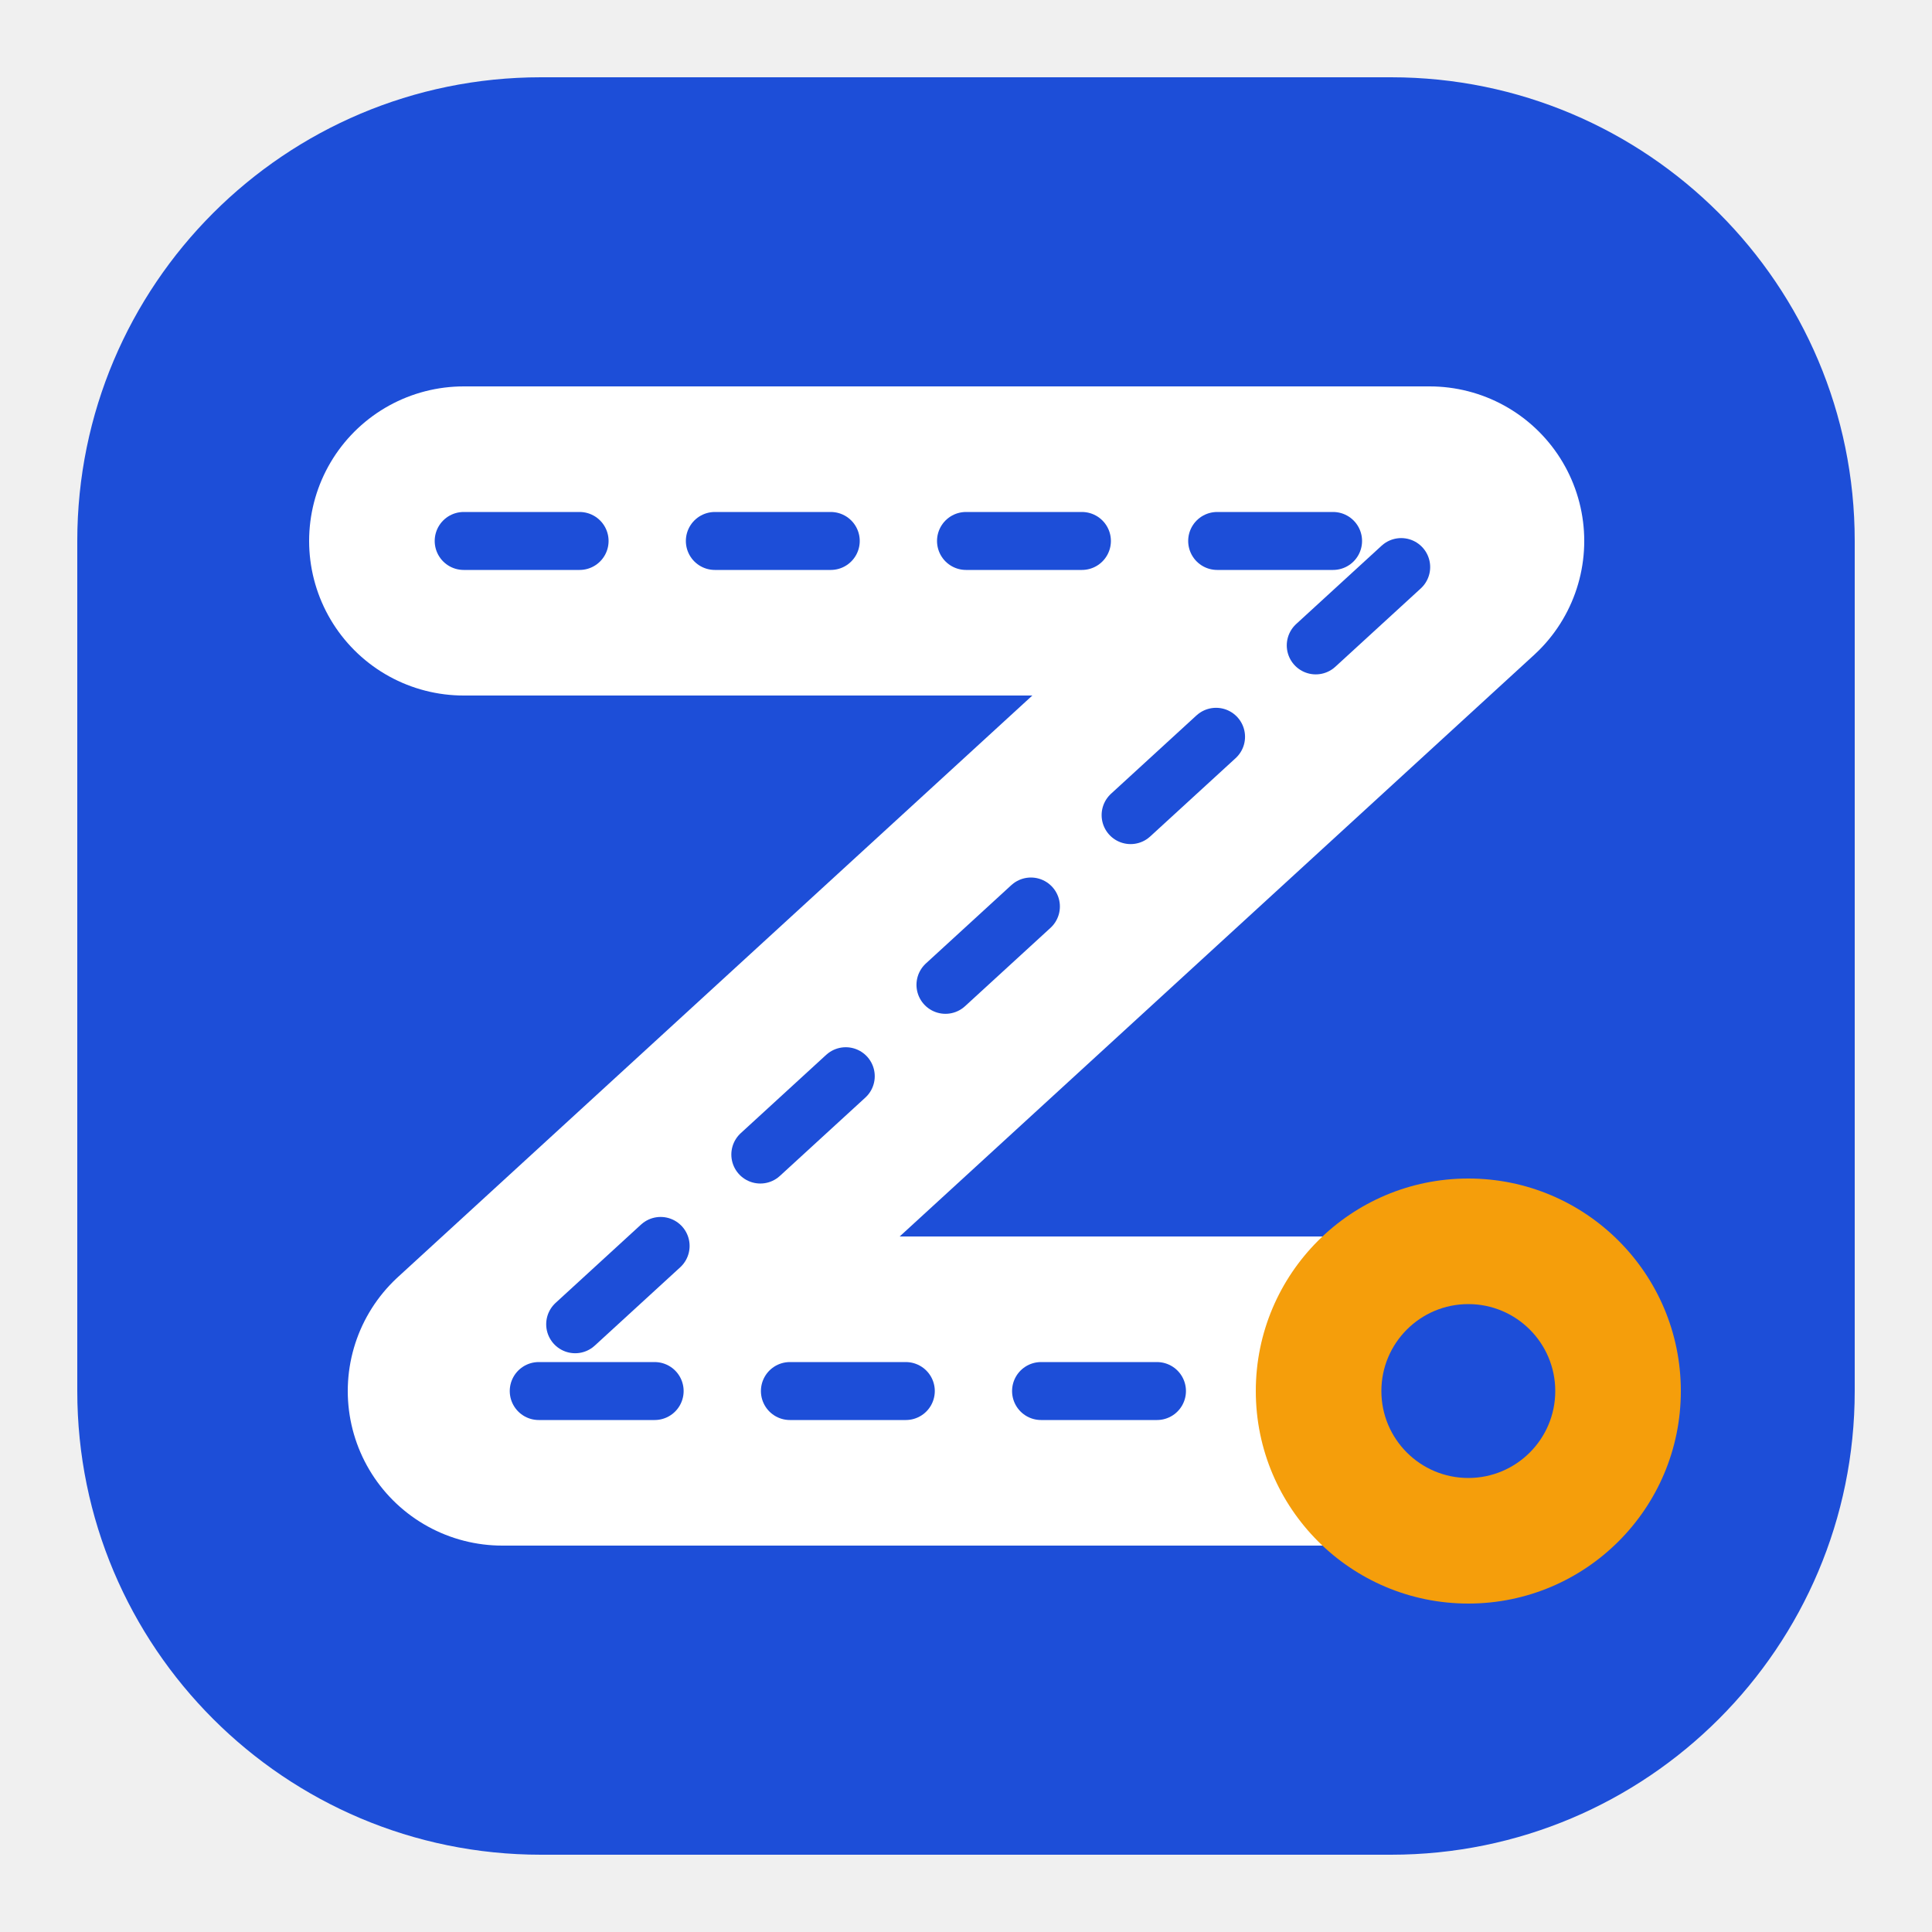
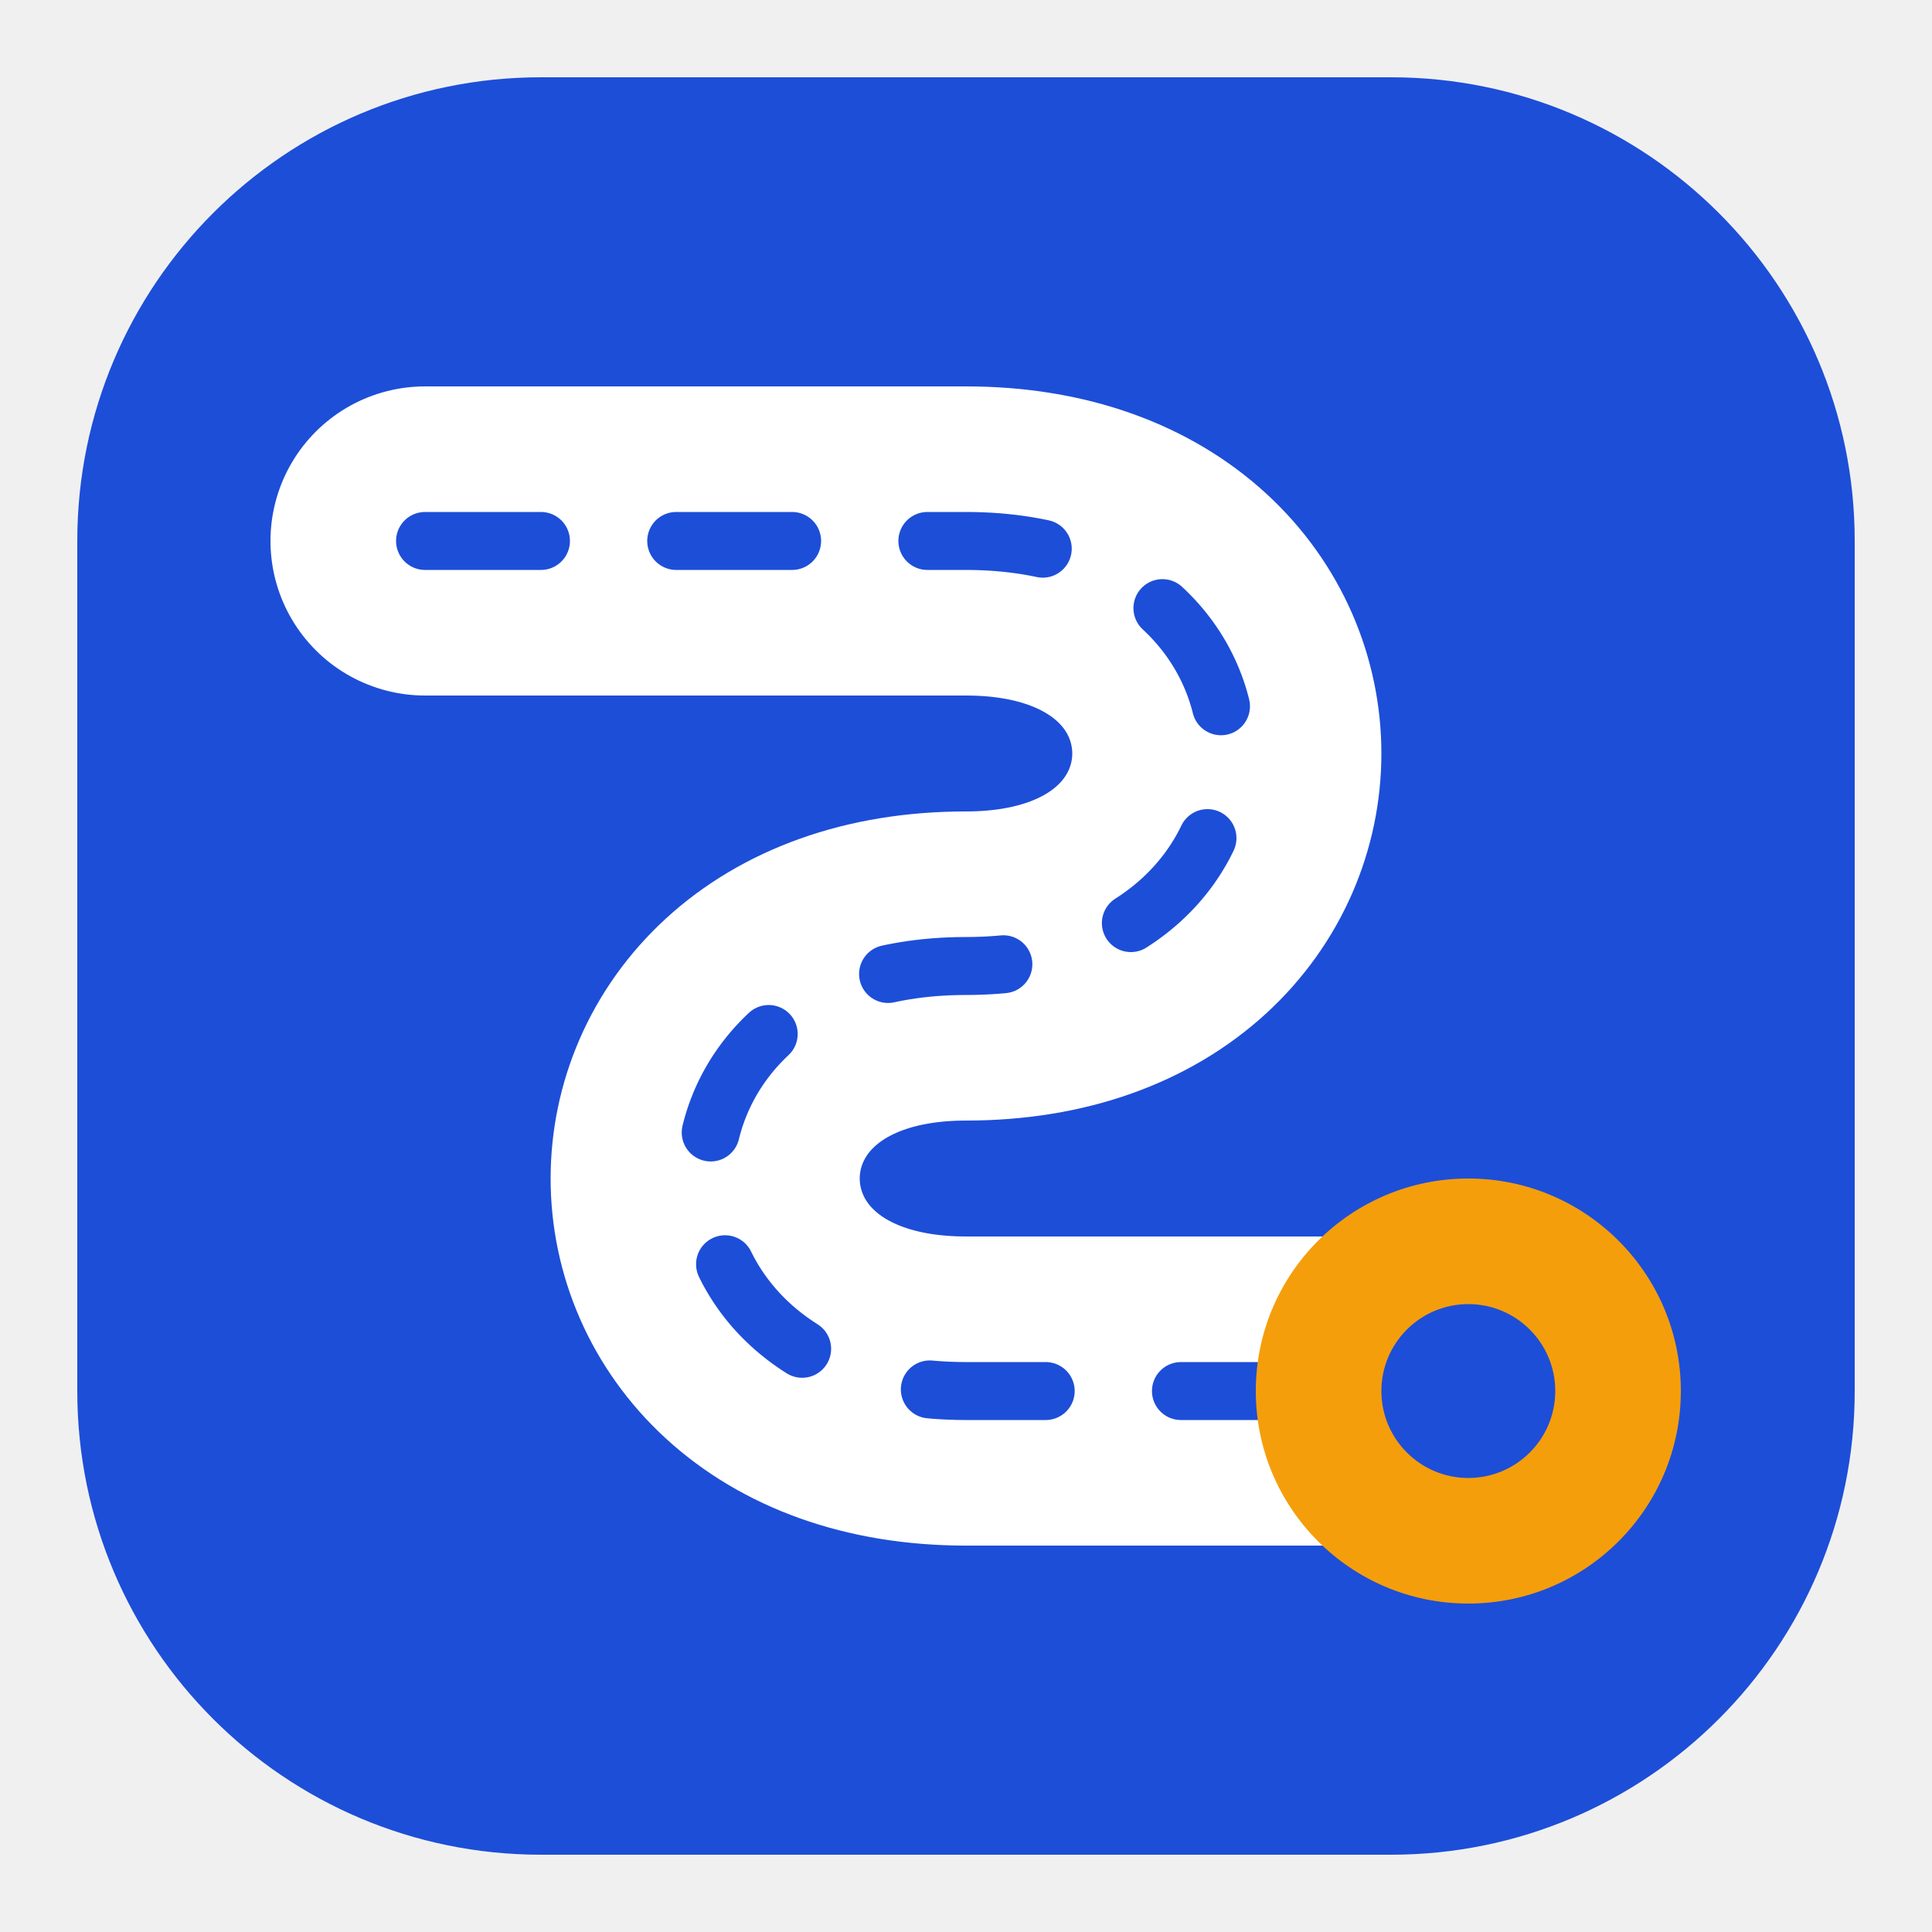
<svg xmlns="http://www.w3.org/2000/svg" viewBox="0 0 100 100">
  <rect x="4" y="4" width="92" height="92" rx="24" fill="#1D4ED8" />
-   <path d="M24 28 H74 L26 72 H76" fill="none" stroke="#FFFFFF" stroke-width="16" stroke-linecap="round" stroke-linejoin="round" />
-   <path d="M24 28 H74 L26 72 H76" fill="none" stroke="#1D4ED8" stroke-width="3" stroke-dasharray="6 7" stroke-linecap="round" stroke-linejoin="round" />
+   <path d="M22 28 H50 C68 28 68 50 50 50 C32 50 32 72 50 72 H74" fill="none" stroke="#FFFFFF" stroke-width="16" stroke-linecap="round" stroke-linejoin="round" />
+   <path d="M22 28 H50 C68 28 68 50 50 50 C32 50 32 72 50 72 H74" fill="none" stroke="#1D4ED8" stroke-width="3" stroke-dasharray="6 7" stroke-linecap="round" stroke-linejoin="round" />
  <circle cx="76" cy="72" r="11" fill="#F59E0B" />
  <circle cx="76" cy="72" r="4.5" fill="#1D4ED8" />
</svg>
